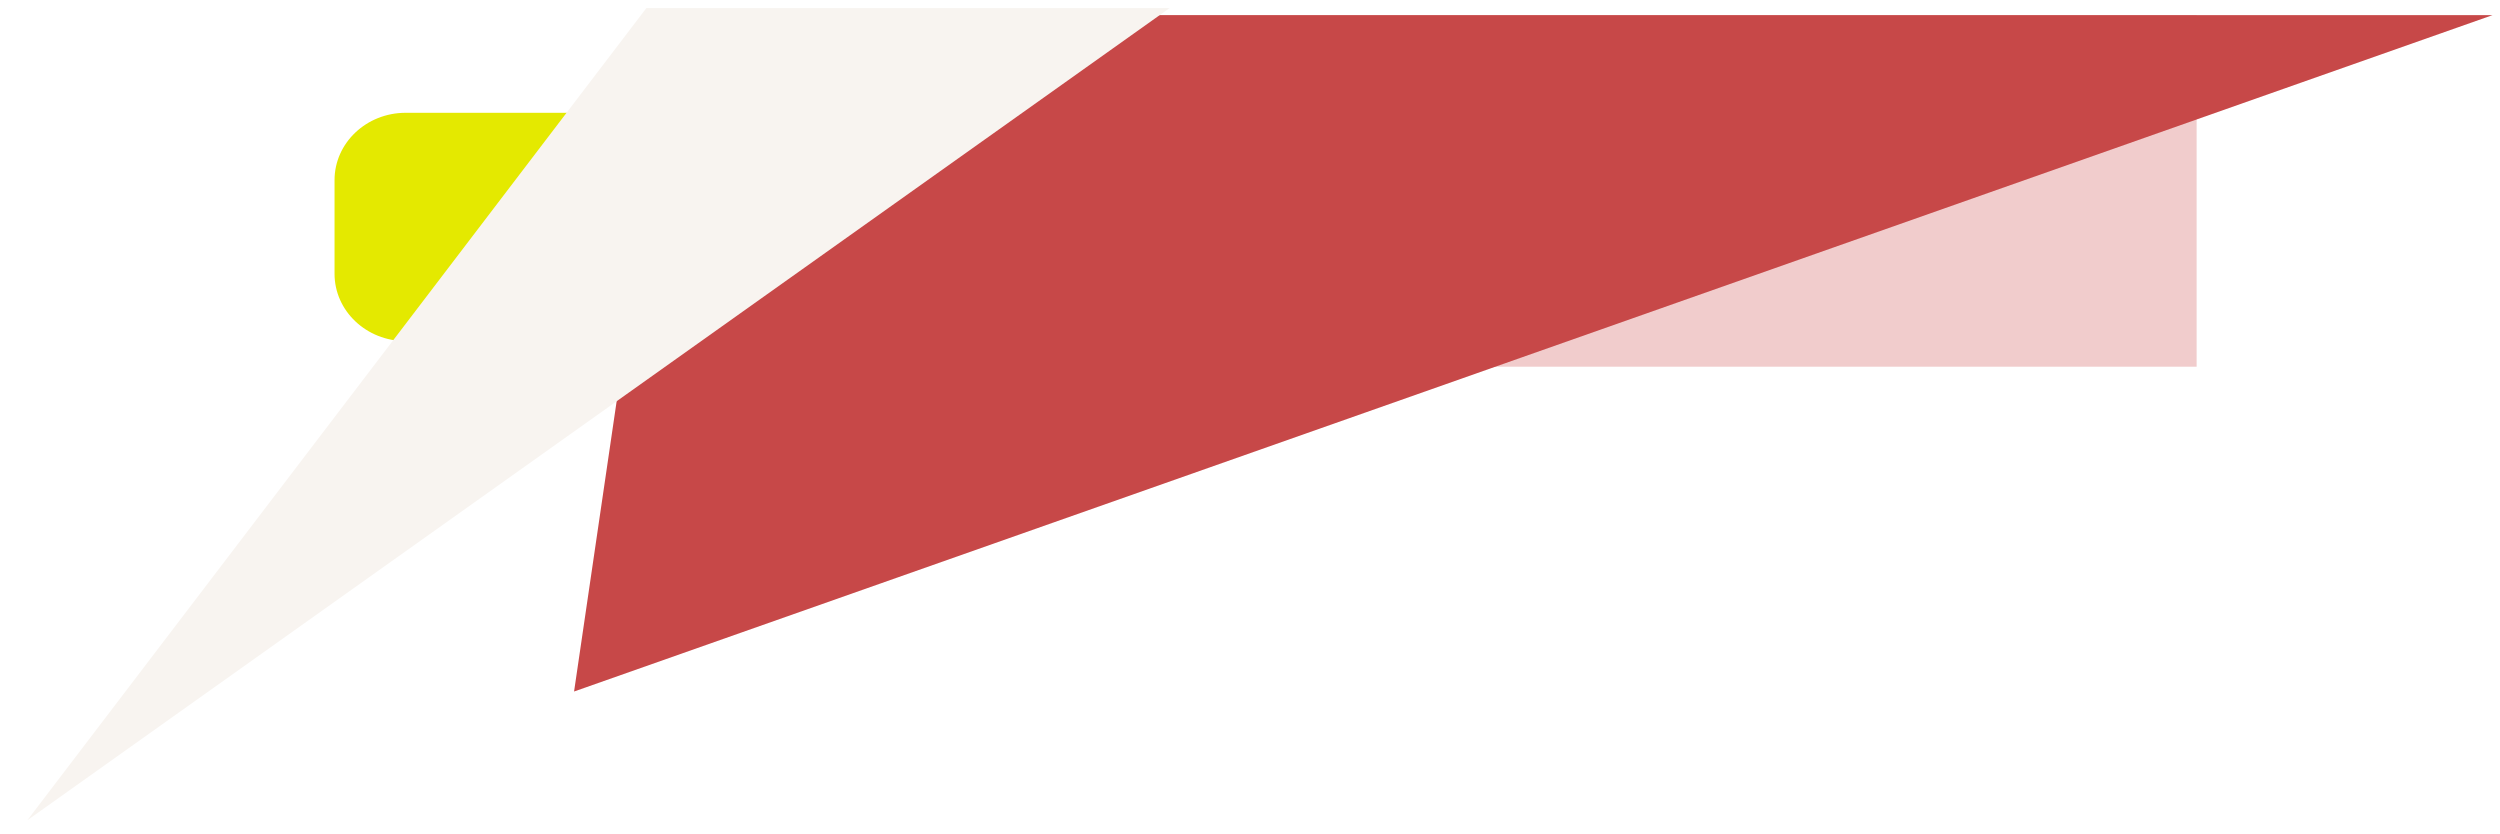
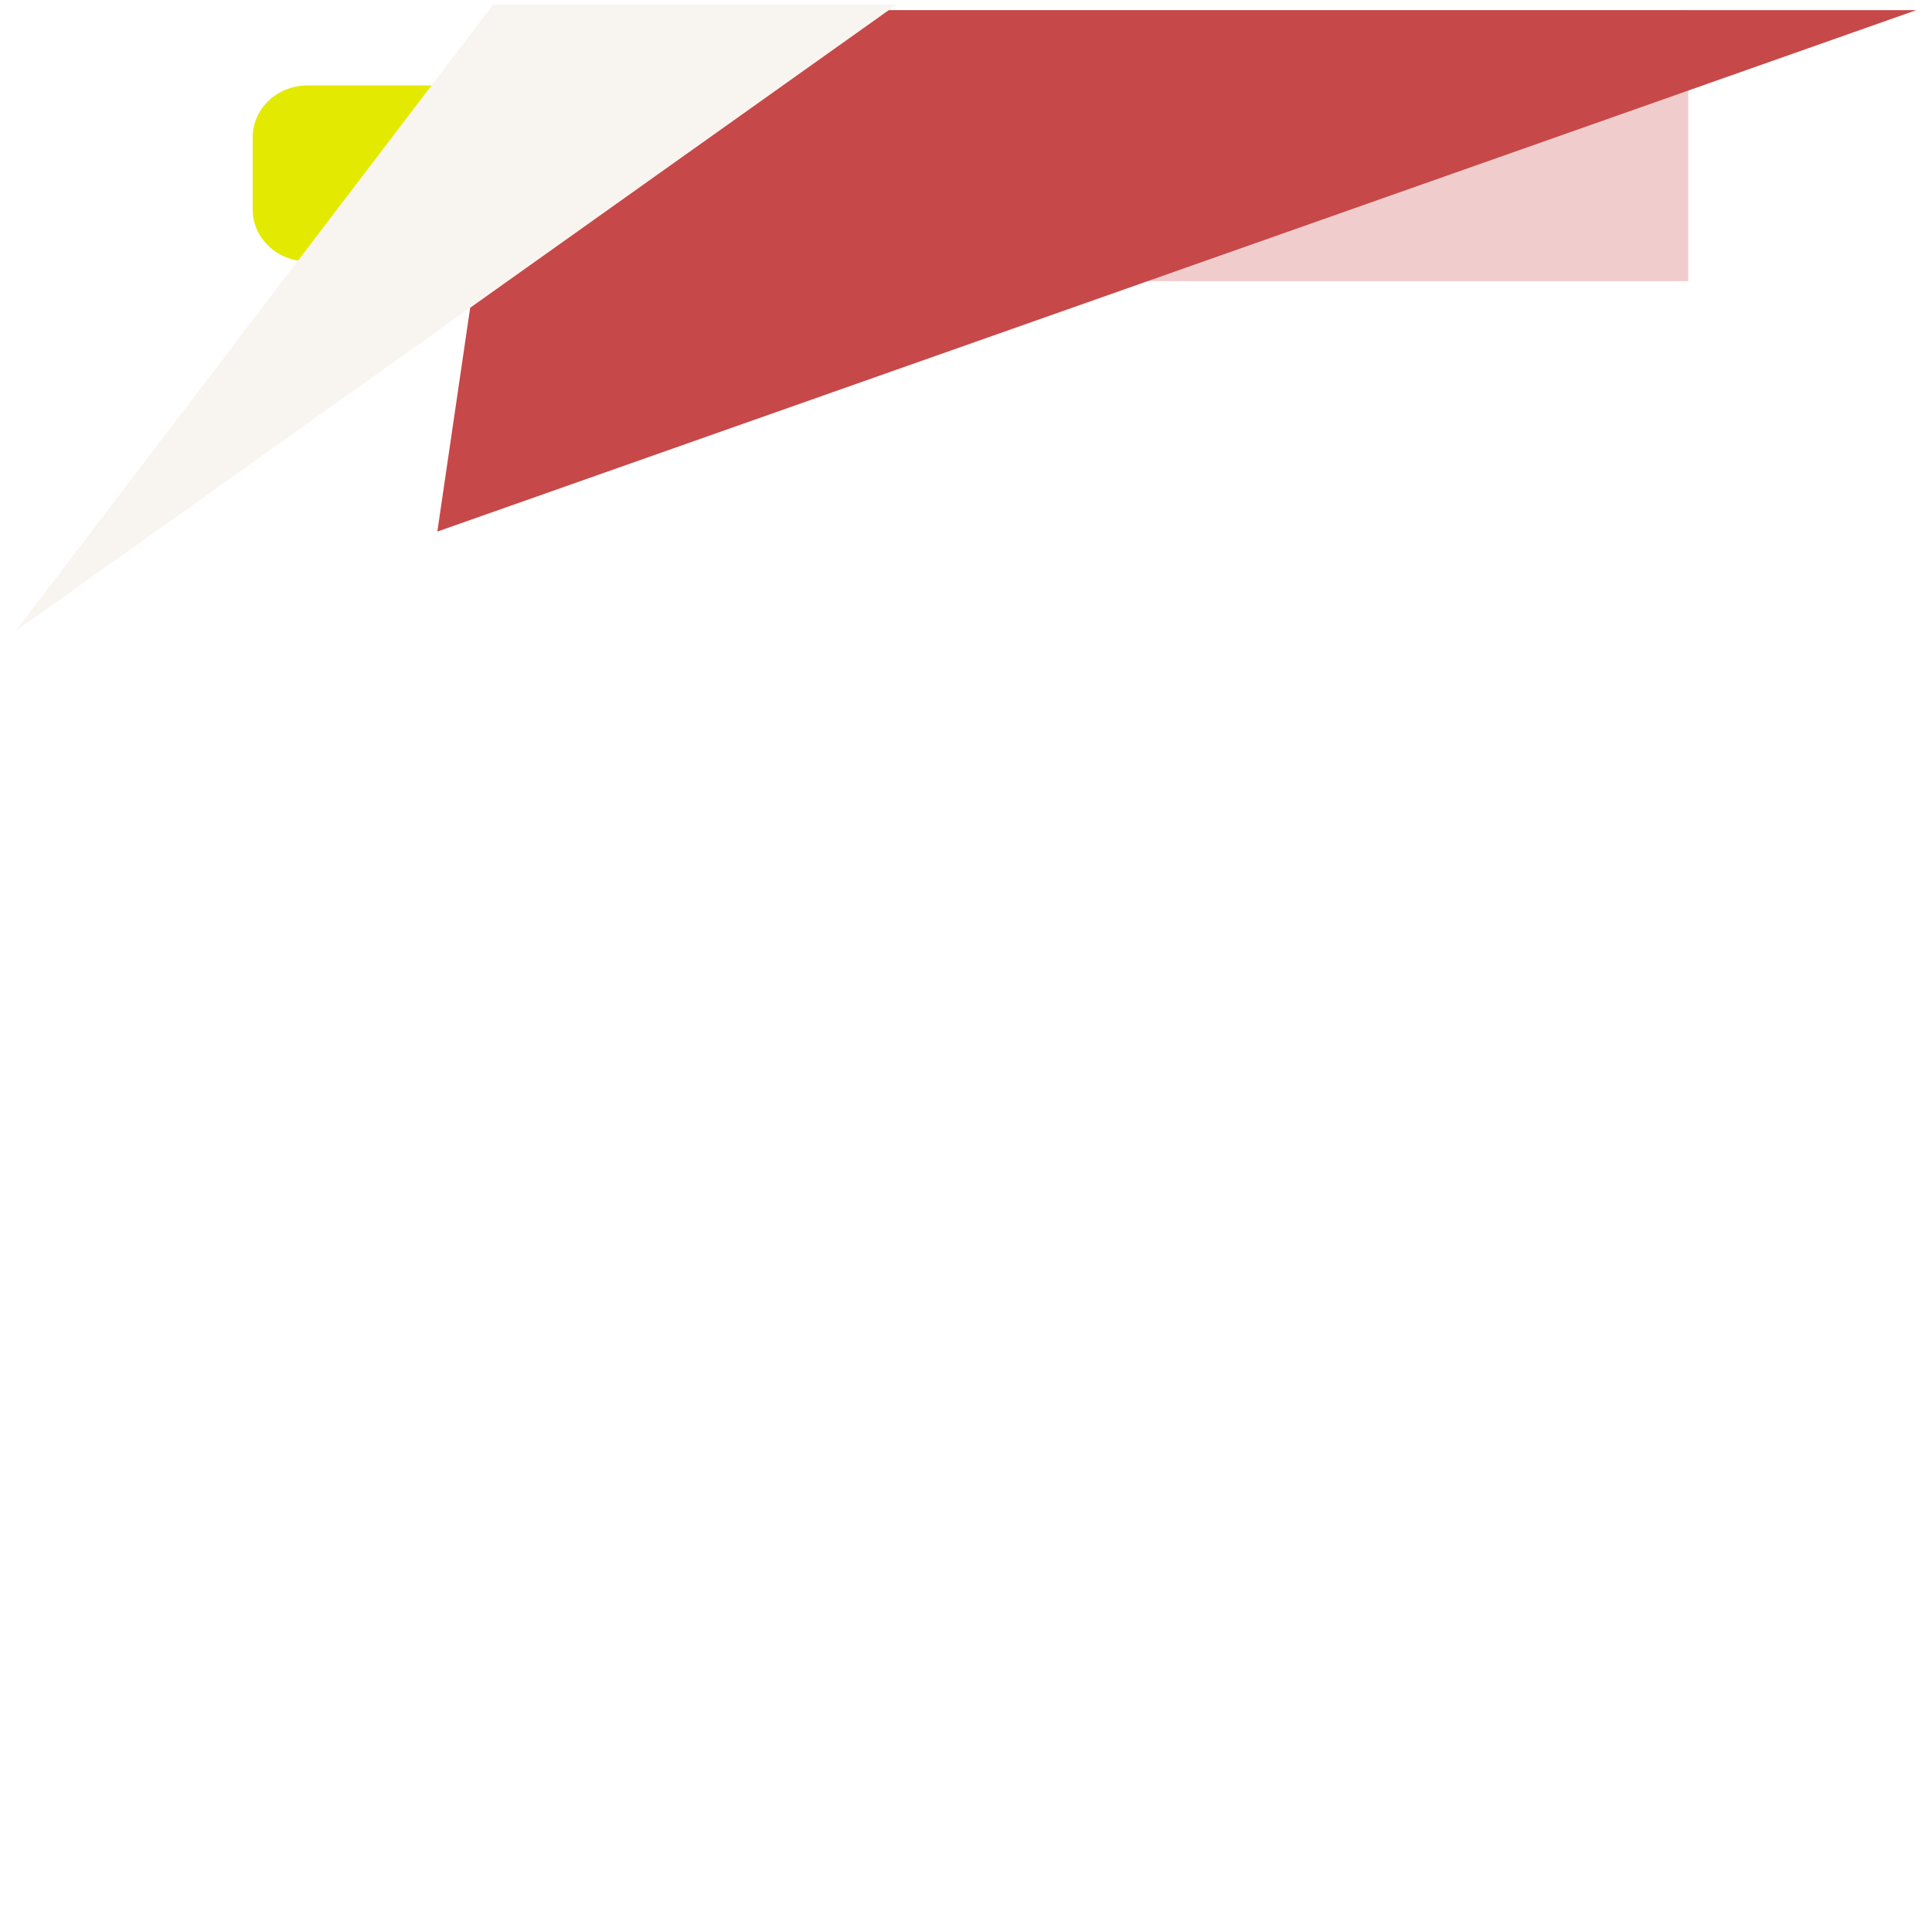
- <svg xmlns="http://www.w3.org/2000/svg" width="48" height="16" id="svg2" version="1.1">
+ <svg xmlns="http://www.w3.org/2000/svg" width="64" height="64" id="svg2" version="1.1">
  <defs id="defs4" />
-   <g id="layer1" transform="translate(0,-1036.362)">
-     <g id="g3777" transform="matrix(1.030233,0,0,1.138249,-1.446836,-143.297)">
+   <g id="layer1" transform="translate(0,-988.3622)">
+     <g id="g3777" transform="matrix(1.370339,0,0,1.514013,-2.097914,-580.7826)">
      <rect y="1036.636" x="14.494" height="5.93" width="27.848" id="rect3757" style="fill:#f1cccc;fill-opacity:1;stroke:none" />
      <rect rx="1.326" ry="1.136" transform="translate(0,1036.362)" y="1.921" x="7.639" height="3.851" width="6.755" id="rect3775" style="fill:#e4e900;fill-opacity:1;stroke:none" />
      <path id="path3755" d="m 13.952,1036.636 33.904,0 -35.753,11.409 z" style="fill:#c74848;fill-opacity:1;stroke:none" />
      <path id="path2985" d="m 1.914,1050.216 11.537,-13.7 9.752,0 z" style="fill:#f8f4f0;fill-opacity:1;stroke:none" />
    </g>
  </g>
</svg>
